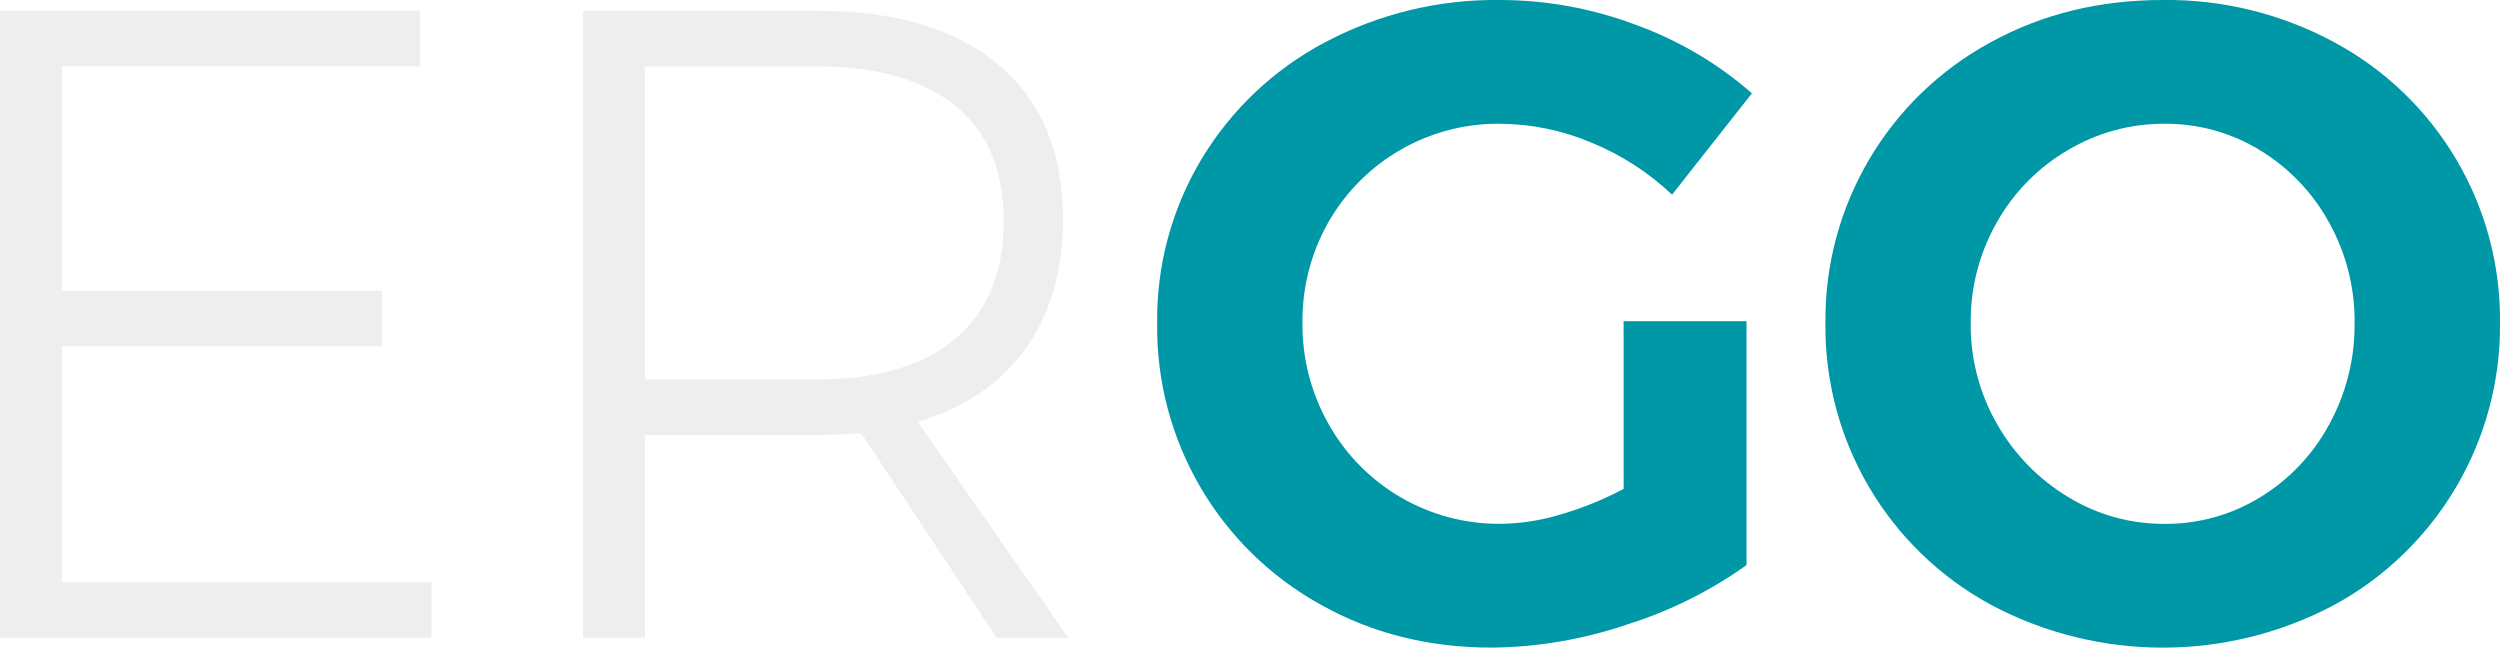
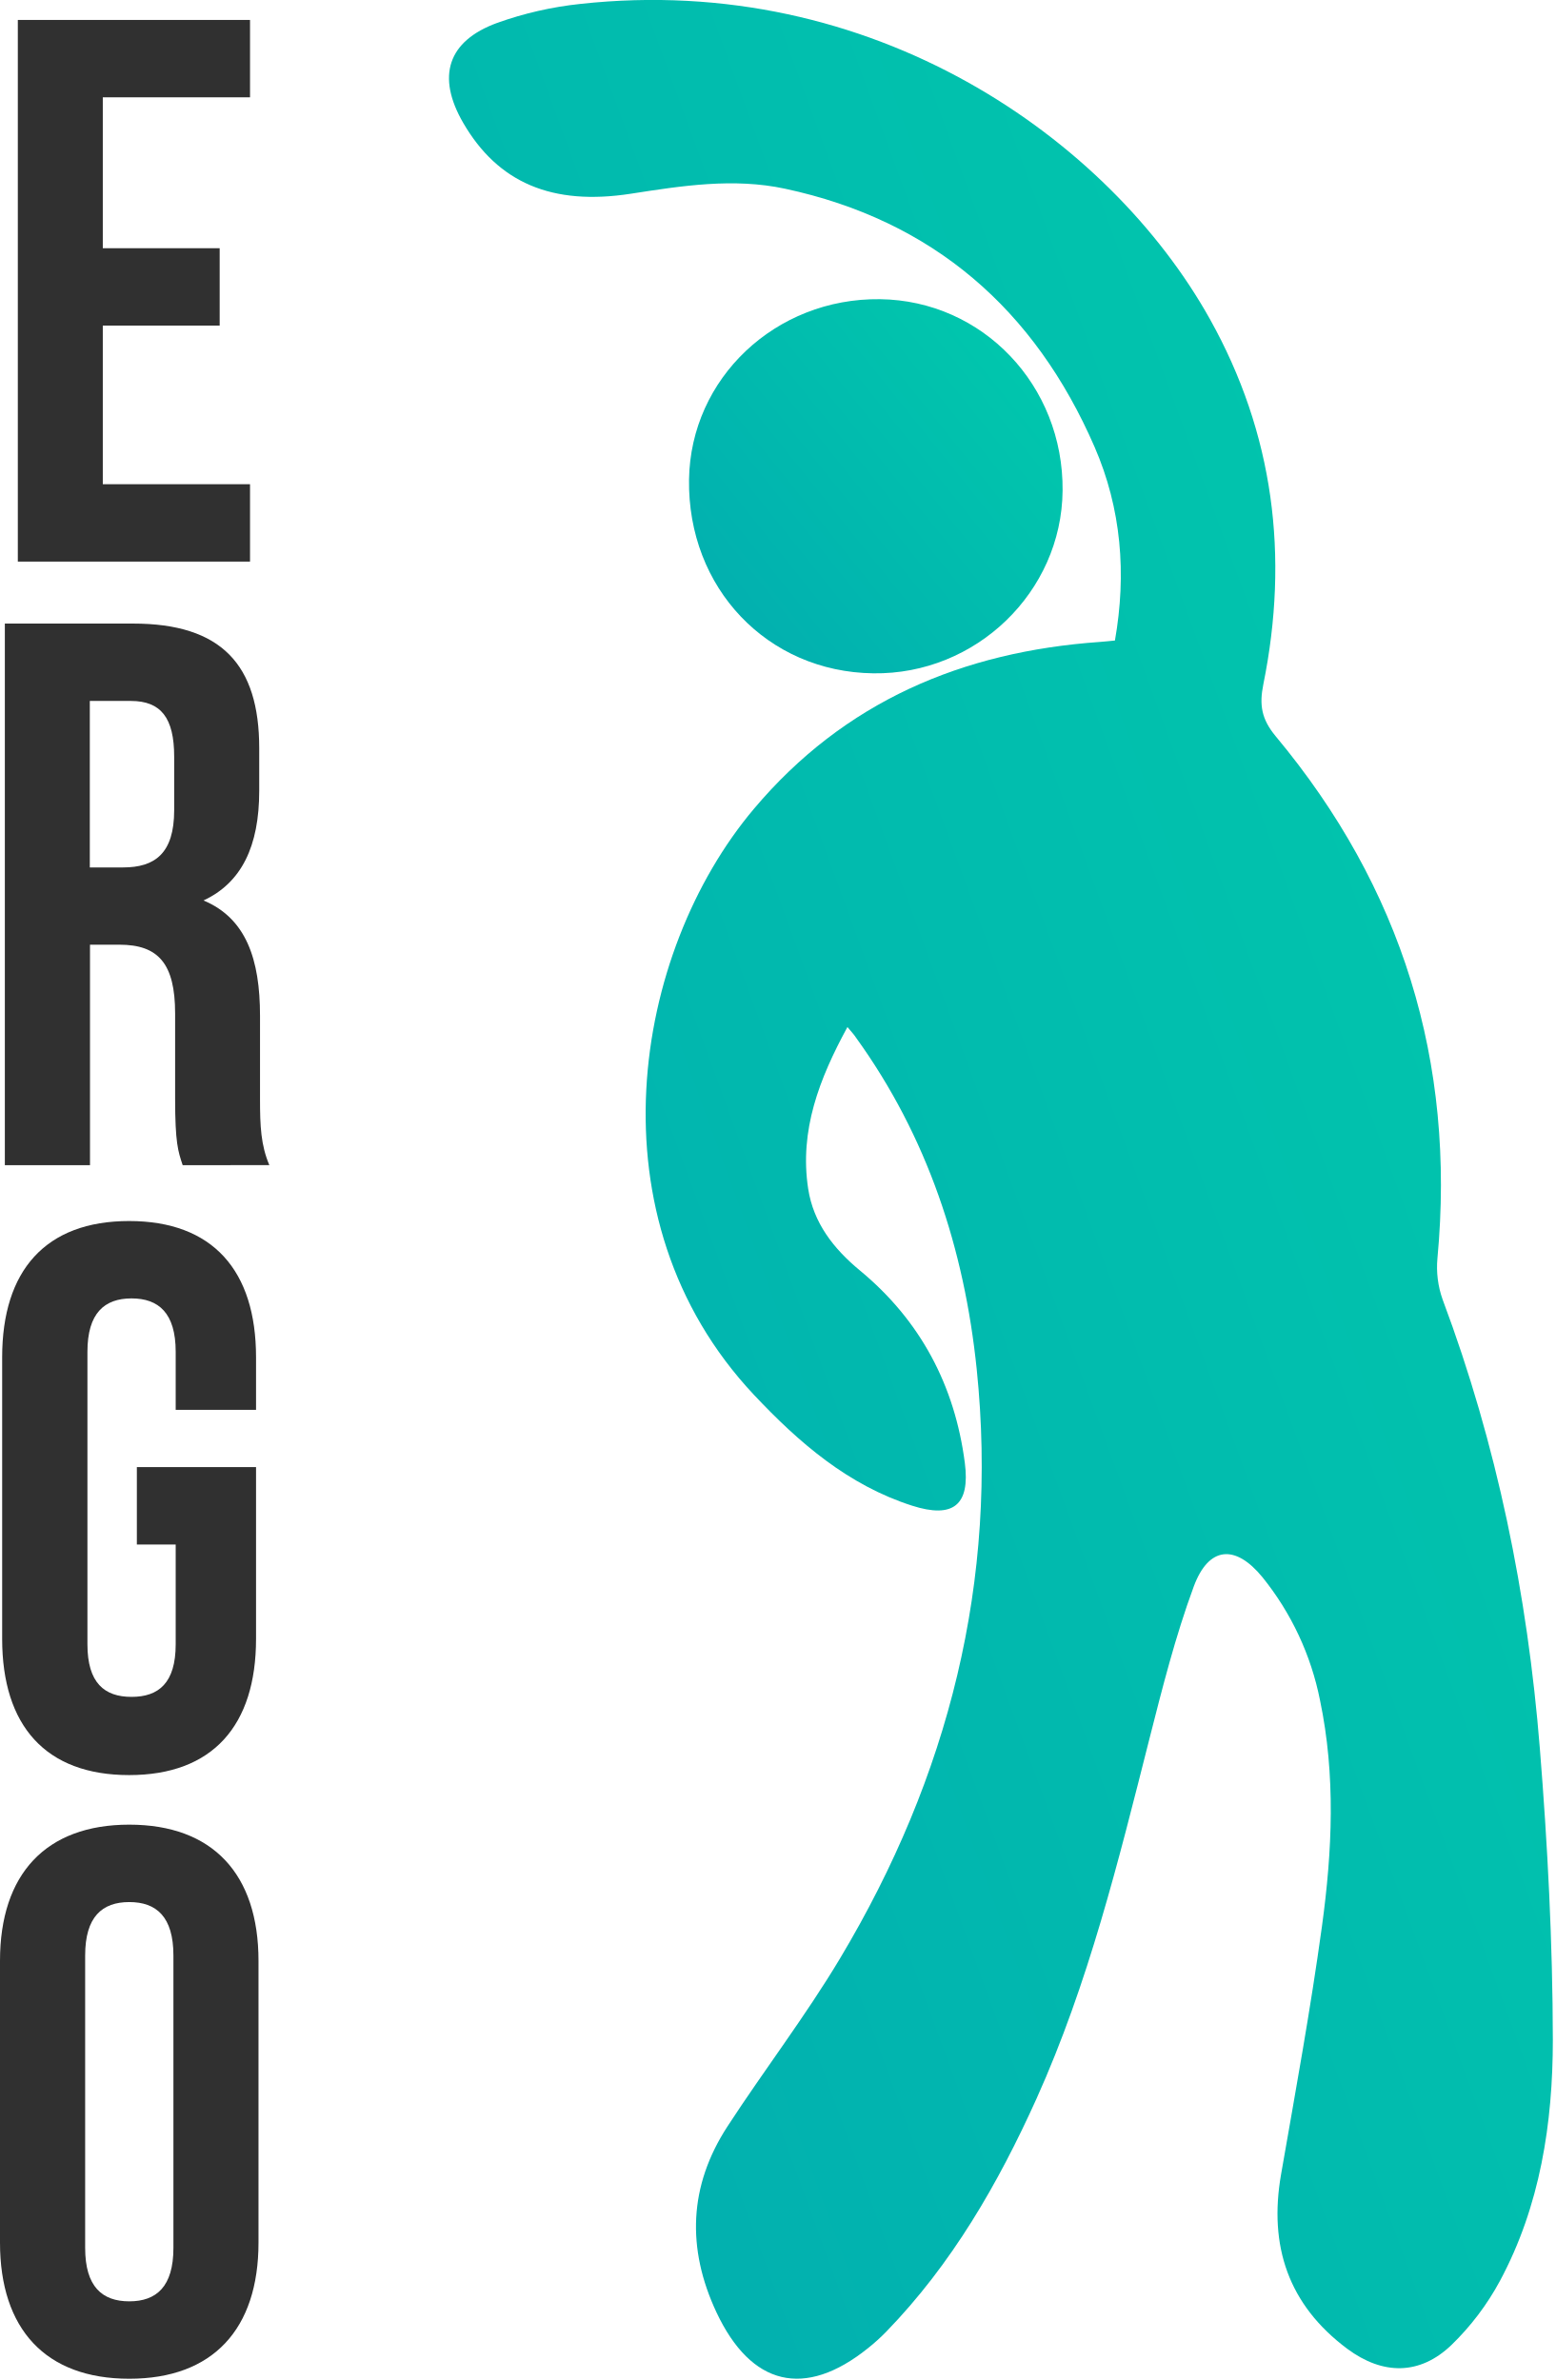
- <svg xmlns="http://www.w3.org/2000/svg" id="Layer_1" data-name="Layer 1" viewBox="0 0 576 149.22">
+ <svg xmlns="http://www.w3.org/2000/svg" width="411px" height="629px" viewBox="0 0 411 629" version="1.1">
  <defs>
-     <style>.cls-1{fill:#eee;}.cls-2{fill:#0097a7;}</style>
+     <linearGradient x1="-11.193%" y1="100%" x2="113.517%" y2="0%" id="linearGradient-1">
+       <stop stop-color="#02AAB0" offset="0%" />
+       <stop stop-color="#00CDAC" offset="100%" />
+     </linearGradient>
  </defs>
-   <path class="cls-1" d="M0,2.48H96.72V15.29H14.26V67H88V79.78H14.26v54.36H99.41v12.81H0Z" />
-   <path class="cls-1" d="M229.62,146.95,198.41,99.82q-6.62.42-10.13.41H148.6v46.71H134.34V2.48h53.94q27.07,0,41.85,12.5t14.78,35.45q0,18-8.68,30t-24.8,16.74l34.72,49.81ZM188.28,87.42q20.67,0,31.83-9.4t11.16-27.18q0-17.36-11.16-26.45t-31.83-9.09H148.6V87.42Z" />
-   <path class="cls-2" d="M374.08,74h28.32V130.2a98.13,98.13,0,0,1-27.7,13.74,99.61,99.61,0,0,1-31,5.27q-21.7,0-39.27-9.82a73,73,0,0,1-37.82-65,71.74,71.74,0,0,1,10.33-37.92A72.83,72.83,0,0,1,305.36,9.71,83.59,83.59,0,0,1,345.56,0a89,89,0,0,1,31.52,5.79,84,84,0,0,1,26.56,15.71L385.24,44.85a60,60,0,0,0-18.6-12,55,55,0,0,0-21.08-4.34,45,45,0,0,0-39.47,22.63,45.84,45.84,0,0,0-6,23.25,46.32,46.32,0,0,0,6.1,23.46,45,45,0,0,0,39.58,22.84,49.66,49.66,0,0,0,13.85-2.17,76.74,76.74,0,0,0,14.47-5.89Z" />
-   <path class="cls-2" d="M537.76,9.71A72.52,72.52,0,0,1,576,74.4a73.16,73.16,0,0,1-38.24,65,84.27,84.27,0,0,1-78.95,0,72.85,72.85,0,0,1-38.23-65A72.7,72.7,0,0,1,458.71,9.71Q476.38,0,498.29,0A81,81,0,0,1,537.76,9.71ZM476.38,34.62a44.5,44.5,0,0,0-16.33,16.64,46,46,0,0,0-6,23.15,45.76,45.76,0,0,0,6.1,23.35,46.36,46.36,0,0,0,16.33,16.74,42.08,42.08,0,0,0,22.22,6.2,41.55,41.55,0,0,0,22-6.1,44.28,44.28,0,0,0,15.91-16.74,47.62,47.62,0,0,0,5.89-23.46,46.64,46.64,0,0,0-5.89-23.15,44.52,44.52,0,0,0-15.91-16.64,41.58,41.58,0,0,0-22-6.1A43.18,43.18,0,0,0,476.38,34.62Z" />
+   <g id="Artboard" stroke="none" stroke-width="1" fill="none" fill-rule="evenodd" transform="translate(-32, -57)">
+     <g id="Group-3" transform="translate(32, 56)" fill-rule="nonzero">
+       <g id="Group-2" transform="translate(118, 0)" fill="url(#linearGradient-1)">
+         <path d="M105.9,272.43 C98.47,286.1 93.17,299.75 95.53,315.17 C96.91,324.17 102.22,331 109.19,336.76 C125.19,349.98 134.27,367.17 136.92,387.62 C138.37,398.8 133.82,402.39 123.02,398.94 C106.08,393.52 93.09,382.28 81.18,369.61 C37.39,323 49.18,252.74 81.18,214.78 C105.08,186.4 136.28,173.2 172.64,170.65 C173.81,170.57 174.98,170.43 176.58,170.28 C179.68,152.65 178.28,135.41 171.2,119.12 C155.42,82.81 128.54,59.25 89.39,50.87 C75.82,47.96 62.19,50.1 48.67,52.2 C27.93,55.42 13.58,49.33 4.39,33.48 C-2.7,21.26 0.2,11.84 13.39,7.04 C20.466,4.51 27.817,2.832 35.29,2.04 C112.59,-6.43 175,37.6 201.64,85.27 C218.57,115.56 222.64,148.01 215.79,181.85 C214.7,187.25 215.26,191.02 219.06,195.59 C252.393,235.59 266.637,281.567 261.79,333.52 C261.445,337.22 261.913,340.95 263.16,344.45 C277.51,382.73 285.58,422.45 288.84,463.02 C290.9,488.64 292.24,514.39 292.28,540.09 C292.28,562.09 288.94,584.02 278.28,603.85 C274.907,610.105 270.594,615.805 265.49,620.75 C257.15,628.75 247.38,628.75 237.96,621.75 C222.4,610.14 217.18,594.58 220.47,575.67 C224.27,553.84 228.27,532.02 231.28,510.07 C234,490.22 234.93,470.21 230.76,450.34 C228.397,438.436 223.181,427.284 215.56,417.84 C208.39,409.06 201.34,409.65 197.4,420.3 C192.56,433.42 189.11,447.08 185.66,460.67 C177.49,492.9 169.57,525.19 155.85,555.67 C145.72,578.11 133.51,599.33 116.16,617.23 C114.636,618.79 113.016,620.253 111.31,621.61 C94.65,634.98 80.47,631.61 71.31,612.14 C63.38,595.22 63.98,578.68 74.22,562.96 C83.94,548.03 94.83,533.83 103.96,518.56 C132.64,470.62 145.82,418.79 140.06,362.87 C136.78,331.09 127.06,301.4 108.13,275.18 C107.64,274.42 106.98,273.72 105.9,272.43 Z" id="Shape" />
+         <path d="M112.74,178.95 C84.74,178.59 63.63,156.39 64.05,127.73 C64.45,100.95 86.93,79.73 114.5,80.07 C141.63,80.42 163.02,102.85 162.75,130.69 C162.5,157.46 139.87,179.33 112.74,178.95 Z" id="Shape" />
+       </g>
+       <g id="Group" transform="translate(0, 6)" fill="#303030">
+         <polygon id="Shape" points="27.16 60.6 58.04 60.6 58.04 81.05 27.16 81.05 27.16 122.97 66.06 122.97 66.06 143.42 4.71 143.42 4.71 0.27 66.06 0.27 66.06 20.72 27.16 20.72" />
+         <path d="M48.27,302.95 C47.04,299.27 46.27,297.02 46.27,285.36 L46.27,262.87 C46.27,249.58 41.77,244.67 31.55,244.67 L23.78,244.67 L23.78,302.95 L1.28,302.95 L1.28,159.8 L35.16,159.8 C58.47,159.8 68.49,170.64 68.49,192.73 L68.49,203.98 C68.49,218.7 63.79,228.31 53.77,232.98 C65.02,237.68 68.7,248.52 68.7,263.45 L68.7,285.54 C68.7,292.54 68.91,297.61 71.16,302.92 L48.27,302.95 Z M23.73,180.25 L23.73,224.25 L32.52,224.25 C40.9,224.25 46.02,220.57 46.02,209.12 L46.02,194.97 C46.02,184.74 42.54,180.25 34.57,180.25 L23.73,180.25 Z" id="Shape" />
+         <path d="M36.16,382.73 L67.65,382.73 L67.65,428.13 C67.65,451.03 56.2,464.13 34.11,464.13 C12.02,464.13 0.57,451.04 0.57,428.13 L0.57,353.7 C0.57,330.8 12.02,317.7 34.11,317.7 C56.2,317.7 67.65,330.79 67.65,353.7 L67.65,367.6 L46.42,367.6 L46.42,352.26 C46.42,342.03 41.92,338.15 34.76,338.15 C27.6,338.15 23.1,342.03 23.1,352.26 L23.1,429.56 C23.1,439.79 27.6,443.46 34.76,443.46 C41.92,443.46 46.42,439.78 46.42,429.56 L46.42,403.19 L36.16,403.19 L36.16,382.73 Z" id="Shape" />
+         <path d="M2.84217094e-14,513.23 C2.84217094e-14,490.33 12.07,477.23 34.15,477.23 C56.23,477.23 68.3,490.32 68.3,513.23 L68.3,587.67 C68.3,610.57 56.24,623.67 34.15,623.67 C12.06,623.67 0,610.58 0,587.67 L2.84217094e-14,513.23 Z M22.5,589.1 C22.5,599.33 27,603.21 34.16,603.21 C41.32,603.21 45.82,599.33 45.82,589.1 L45.82,511.8 C45.82,501.57 41.32,497.69 34.16,497.69 C27,497.69 22.5,501.57 22.5,511.8 L22.5,589.1 Z" id="Shape" />
+       </g>
+     </g>
+   </g>
</svg>
